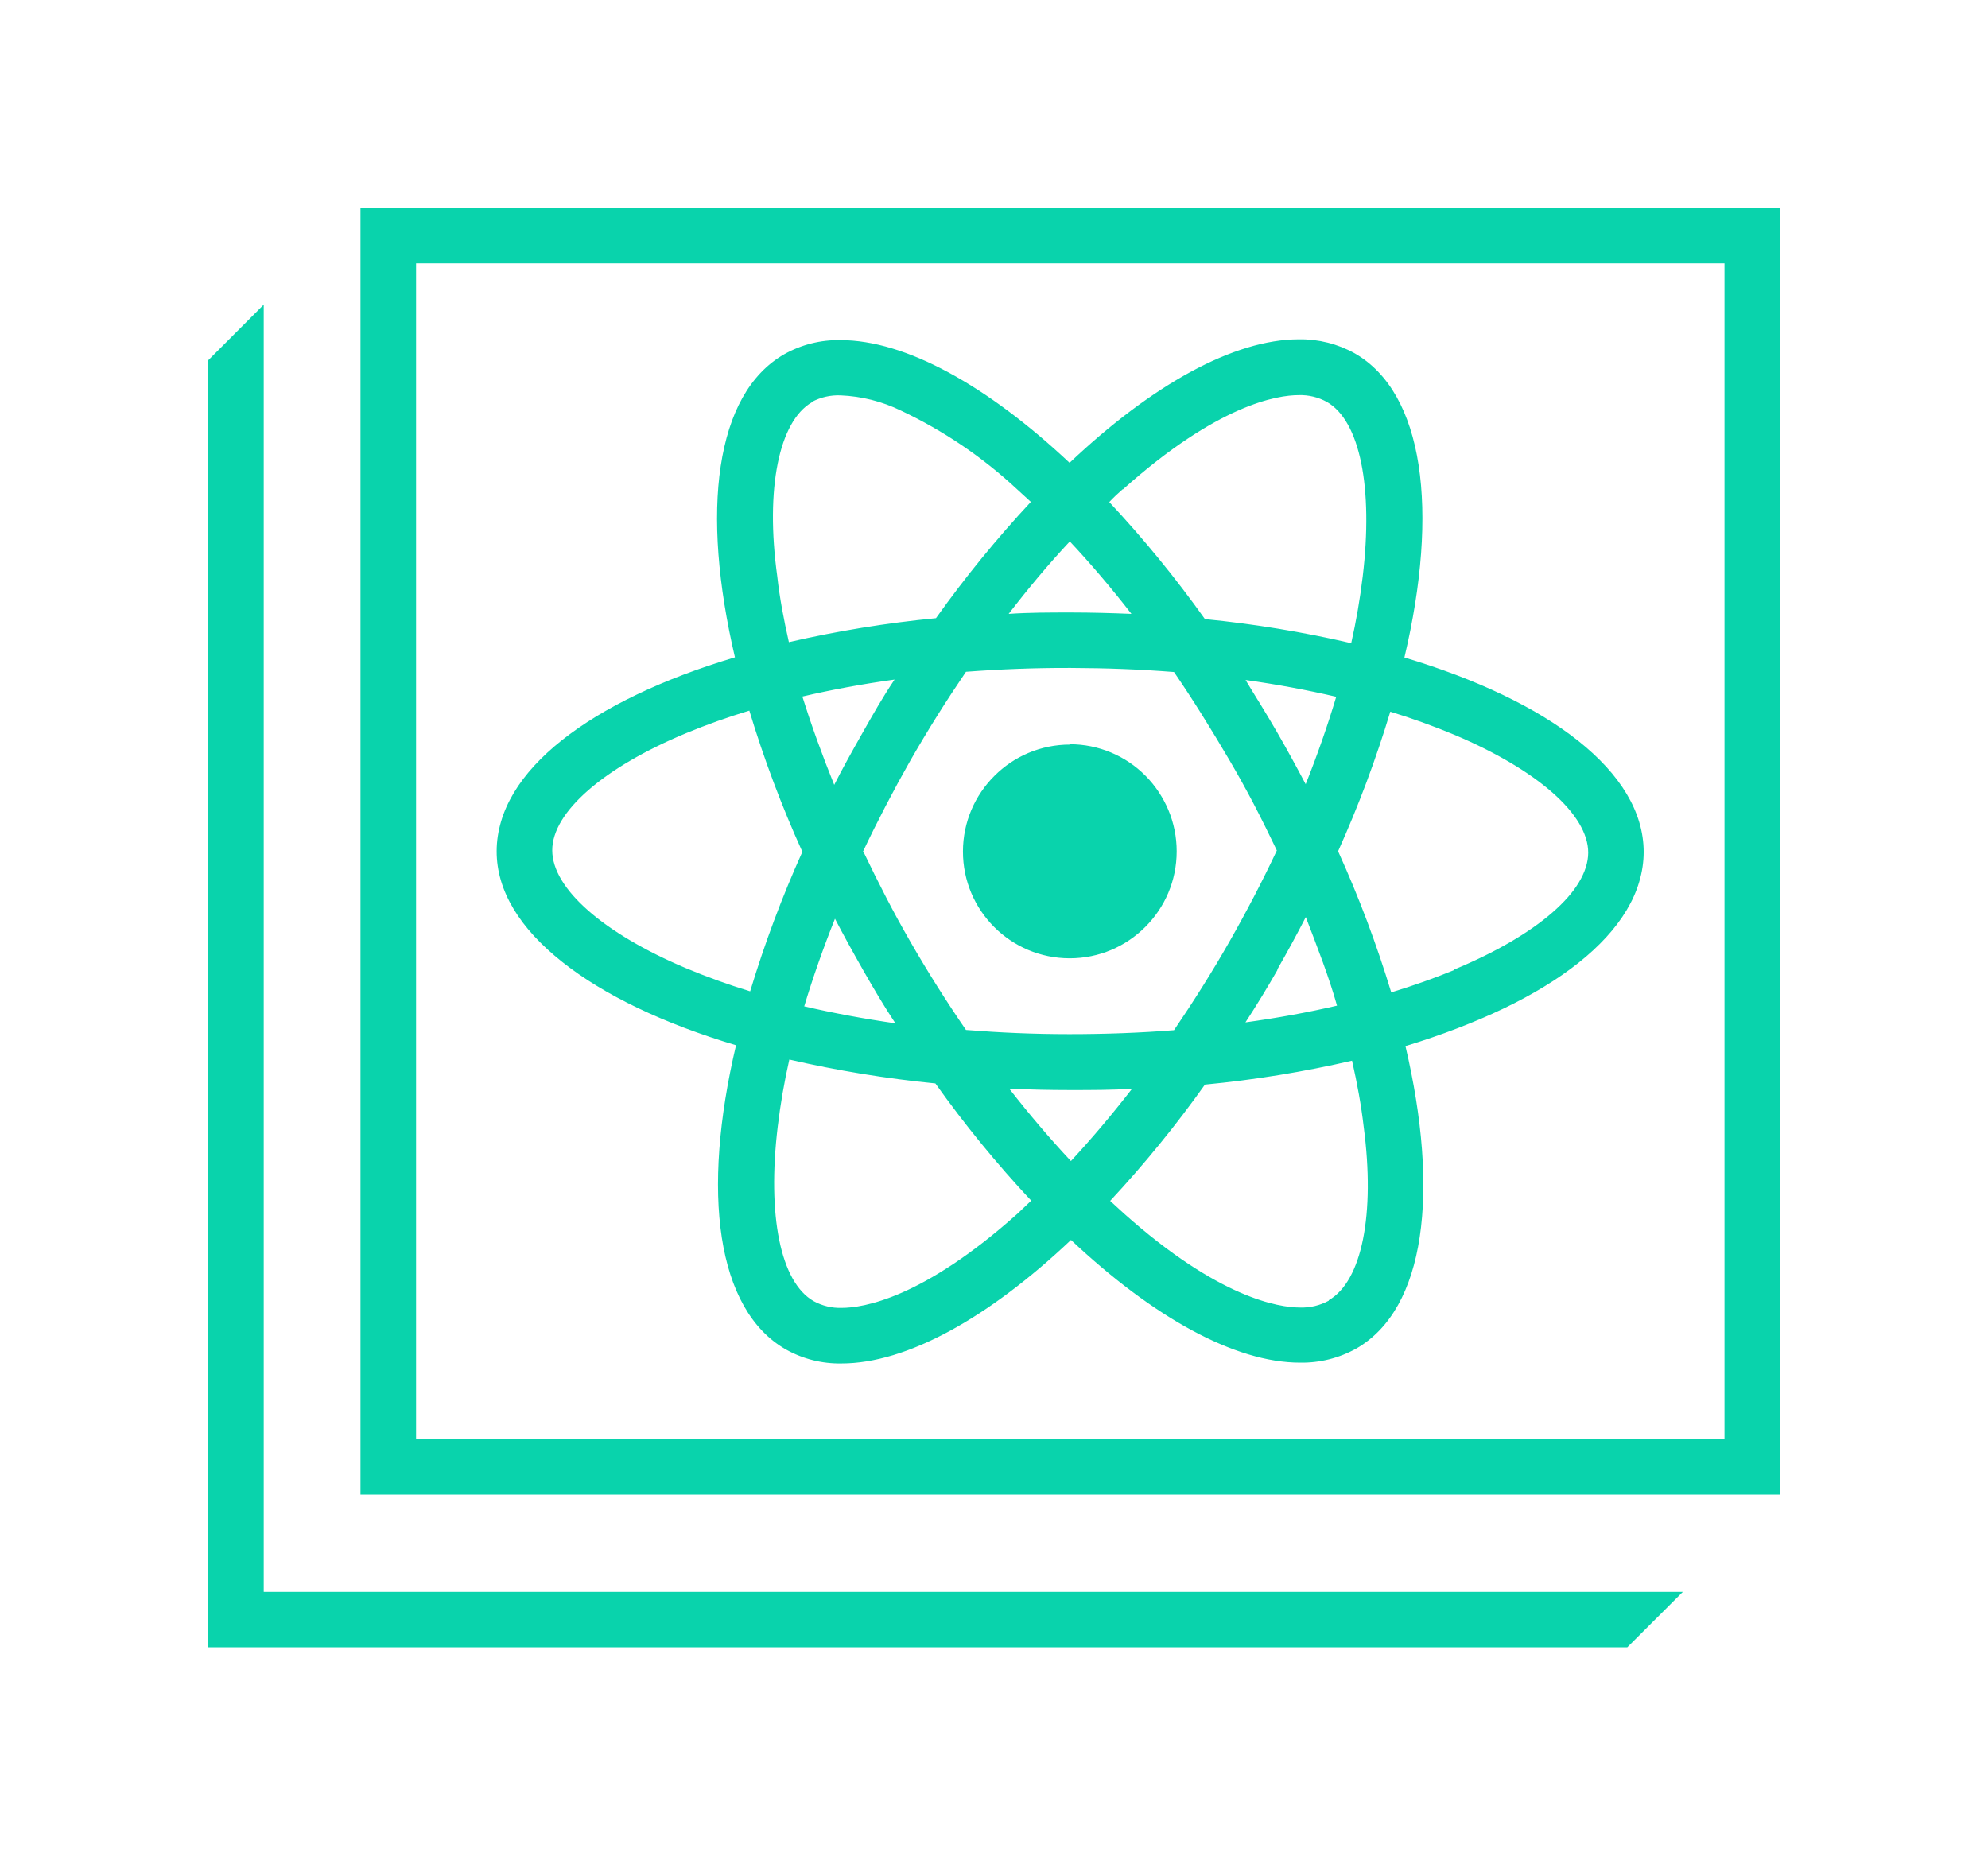
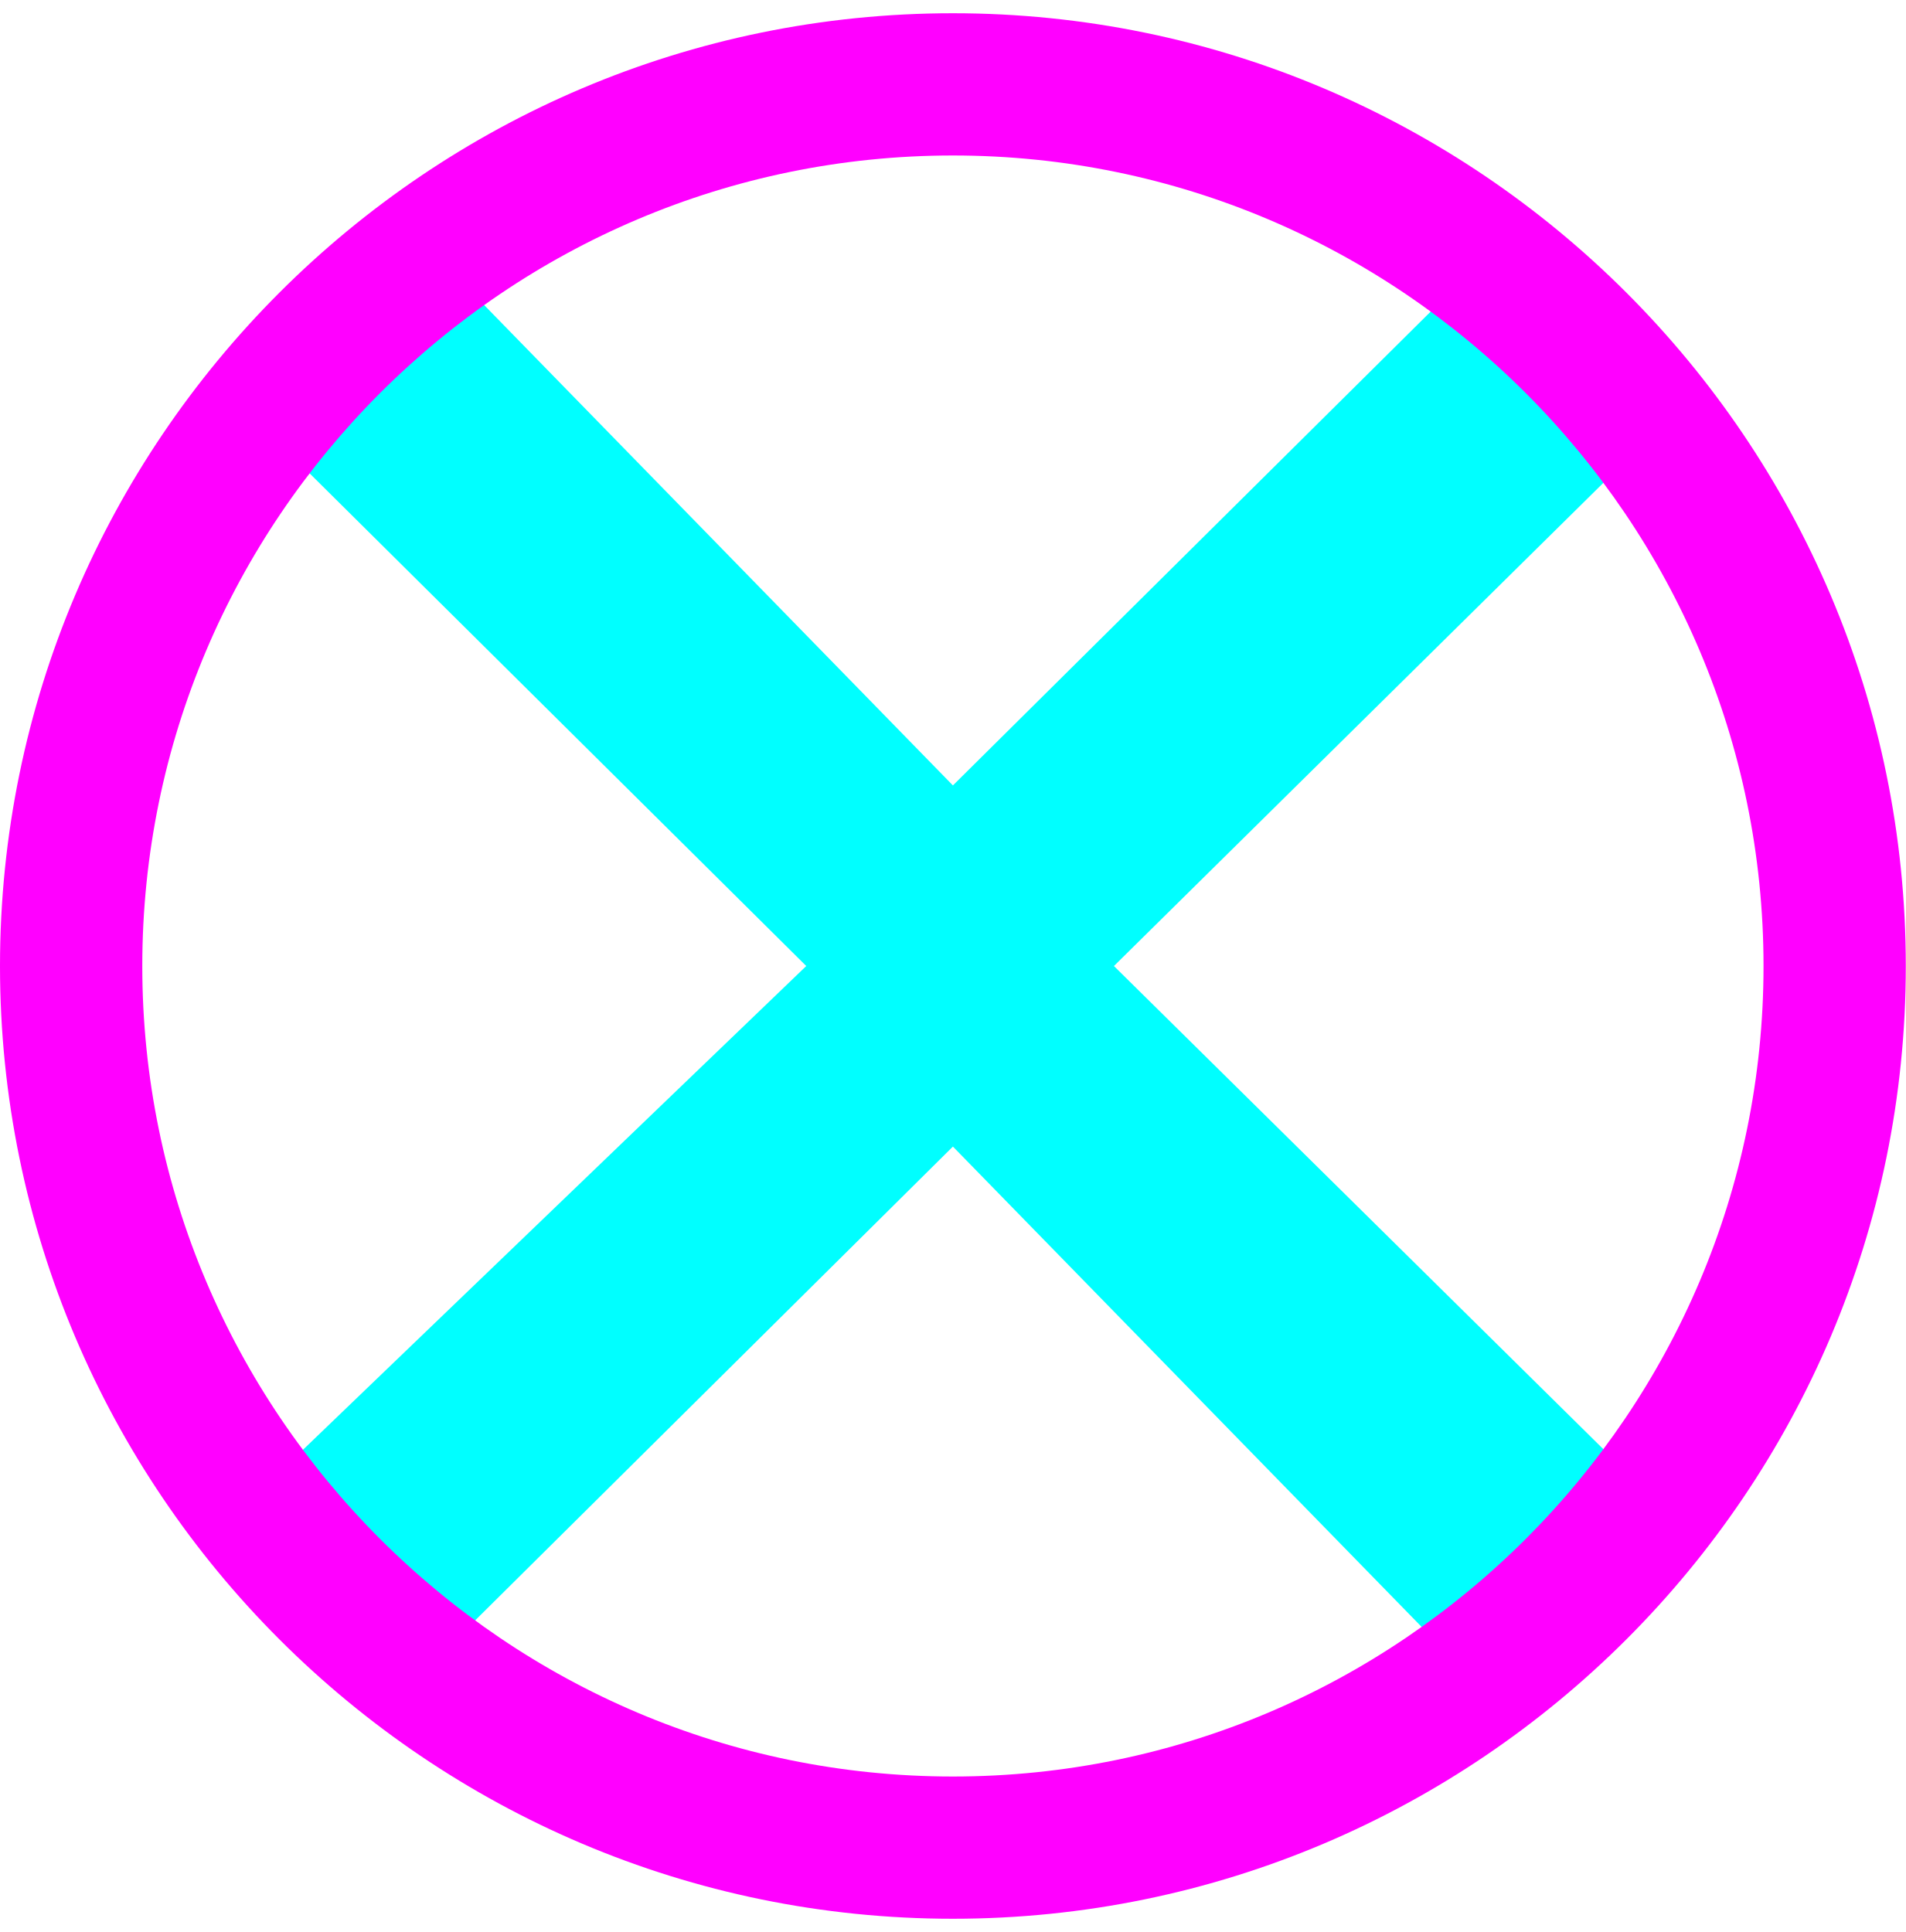
- <svg xmlns="http://www.w3.org/2000/svg" viewBox="0 0 170.96 159.93">
-   <defs>
-     <style>.cls-1{fill:#09d3ac;}</style>
-   </defs>
-   <path class="cls-1" d="M141.35,73.27c0-6.89-8.11-13-20.58-16.73,3-12.67,1.69-22.75-4.28-26.16a9.55,9.55,0,0,0-4.79-1.2c-5.57,0-12.61,3.89-19.72,10.62-7.11-6.68-14.13-10.55-19.69-10.55a9.46,9.46,0,0,0-4.86,1.22c-5.94,3.42-7.17,13.44-4.21,26.05-12.41,3.71-20.48,9.77-20.5,16.63s8.12,13,20.59,16.72c-3,12.68-1.7,22.75,4.28,26.16a9.41,9.41,0,0,0,4.78,1.2c5.58,0,12.62-3.89,19.73-10.62,7.1,6.68,14.12,10.55,19.69,10.55a9.59,9.59,0,0,0,4.86-1.22c5.94-3.42,7.16-13.44,4.21-26C133.27,86.18,141.34,80.12,141.35,73.27ZM96.56,42.06c8.19-7.33,13.31-8.12,15.13-8.12h0a4.71,4.71,0,0,1,2.42.58c2.86,1.63,4,7.38,3.09,15a56.73,56.73,0,0,1-1,5.79,97.7,97.7,0,0,0-12.58-2.07,98.47,98.47,0,0,0-8.24-10.08C95.75,42.79,96.15,42.42,96.56,42.06ZM71.77,78.94c.78,1.5,1.61,3,2.47,4.51S76,86.49,77,88c-2.71-.39-5.34-.88-7.84-1.46C69.86,84,70.75,81.5,71.77,78.94ZM69,59.9c2.53-.59,5.18-1.08,7.93-1.46-1,1.48-1.86,3-2.76,4.59s-1.69,3-2.46,4.52Q70.18,63.65,69,59.9Zm5.21,13.34q1.86-3.93,4.09-7.86c1.5-2.62,3.11-5.17,4.77-7.61,2.91-.22,5.91-.34,9-.33s6,.12,8.89.35c1.66,2.42,3.25,5,4.75,7.55s2.88,5.22,4.12,7.83c-1.23,2.62-2.6,5.25-4.08,7.85s-3.11,5.18-4.77,7.62c-2.91.23-5.91.34-9,.34s-6-.13-8.89-.36c-1.66-2.42-3.26-4.94-4.76-7.55S75.5,75.85,74.25,73.24Zm32.86-14.77c2.72.38,5.35.87,7.84,1.45-.74,2.47-1.62,5-2.64,7.55-.79-1.5-1.61-3-2.48-4.51S108,59.93,107.11,58.47Zm2.76,24.92q1.29-2.27,2.46-4.53c1,2.6,2,5.16,2.7,7.66-2.52.59-5.17,1.07-7.92,1.45Q108.52,85.75,109.87,83.39ZM92,46.56c1.8,1.92,3.57,4,5.3,6.23-1.71-.07-3.46-.12-5.23-.12s-3.58,0-5.33.12C88.45,50.57,90.2,48.48,92,46.56Zm-22.18-12A4.82,4.82,0,0,1,72.29,34a13.11,13.11,0,0,1,5.19,1.31,39.07,39.07,0,0,1,10,6.78l1.17,1.07a98.49,98.49,0,0,0-8.16,10,98.88,98.88,0,0,0-12.65,2.06c-.44-1.94-.8-3.84-1-5.67C65.8,42,67,36.24,69.81,34.6ZM64.53,85.26a58.75,58.75,0,0,1-5.54-2c-7.1-3-11.5-6.85-11.5-10.14S51.91,66,59,63.05a57.63,57.63,0,0,1,5.44-1.94A97.93,97.93,0,0,0,69,73.25,98.72,98.72,0,0,0,64.53,85.26Zm23,19.1c-8.19,7.33-13.31,8.11-15.14,8.11a4.69,4.69,0,0,1-2.42-.58c-2.86-1.63-4-7.38-3.09-15a56.07,56.07,0,0,1,1-5.78,99.51,99.51,0,0,0,12.58,2.06,97.17,97.17,0,0,0,8.24,10.08Zm4.57-4.51c-1.8-1.92-3.57-4-5.31-6.23,1.72.08,3.47.12,5.24.12s3.58,0,5.33-.11C95.63,95.85,93.87,97.93,92.09,99.85Zm22.18,12a4.82,4.82,0,0,1-2.48.59c-1.82,0-7-.8-15.16-8.1l-1.17-1.07a98.44,98.44,0,0,0,8.15-10,97,97,0,0,0,12.66-2.06c.44,1.94.79,3.84,1,5.67C118.27,104.42,117.12,110.18,114.27,111.81Zm10.8-28.44c-1.71.7-3.52,1.35-5.44,1.93a98.54,98.54,0,0,0-4.57-12.14,98.1,98.1,0,0,0,4.49-12,58.75,58.75,0,0,1,5.54,2c7.09,3,11.5,6.85,11.49,10.14S132.17,80.42,125.07,83.37ZM92,82.39a9.18,9.18,0,1,0-9.17-9.19A9.17,9.17,0,0,0,92,82.39ZM31,17.88V128.53H153.07V17.88ZM148.3,123.77H35.78V22.65H148.3Zm-85-33.9c-3,12.68-1.7,22.75,4.28,26.16a9.41,9.41,0,0,0,4.78,1.2c5.58,0,12.62-3.89,19.73-10.62,7.1,6.68,14.12,10.55,19.69,10.55a9.59,9.59,0,0,0,4.86-1.22c5.94-3.42,7.16-13.44,4.21-26,12.41-3.72,20.48-9.78,20.49-16.63s-8.11-13-20.58-16.73c3-12.67,1.69-22.75-4.28-26.16a9.55,9.55,0,0,0-4.79-1.2c-5.57,0-12.61,3.89-19.72,10.62-7.11-6.68-14.13-10.55-19.69-10.55a9.46,9.46,0,0,0-4.86,1.22c-5.94,3.42-7.17,13.44-4.21,26.05-12.41,3.71-20.48,9.77-20.5,16.63S50.84,86.13,63.31,89.87Zm24.21,14.49c-8.19,7.33-13.31,8.11-15.14,8.11a4.69,4.69,0,0,1-2.42-.58c-2.86-1.63-4-7.38-3.09-15a56.07,56.07,0,0,1,1-5.78,99.51,99.51,0,0,0,12.58,2.06,97.17,97.17,0,0,0,8.24,10.08Zm24.79-36.89c-.79-1.5-1.61-3-2.48-4.51s-1.8-3-2.72-4.49c2.72.38,5.35.87,7.84,1.45C114.21,62.39,113.33,64.92,112.31,67.47Zm2.72,19c-2.52.59-5.17,1.07-7.92,1.45q1.41-2.22,2.76-4.58t2.46-4.53C113.37,81.46,114.28,84,115,86.52Zm-5.21-13.35c-1.23,2.62-2.6,5.25-4.08,7.85s-3.11,5.18-4.77,7.62c-2.91.23-5.91.34-9,.34s-6-.13-8.89-.36c-1.66-2.42-3.26-4.94-4.76-7.55s-2.87-5.22-4.12-7.83q1.86-3.93,4.09-7.86c1.5-2.62,3.11-5.17,4.77-7.61,2.91-.22,5.91-.34,9-.33s6,.12,8.89.35c1.66,2.42,3.25,5,4.75,7.55S108.58,70.56,109.82,73.17ZM77,88c-2.71-.39-5.34-.88-7.84-1.46.74-2.46,1.63-5,2.65-7.55.78,1.5,1.61,3,2.47,4.51S76,86.49,77,88ZM74.21,63c-.87,1.5-1.69,3-2.46,4.52Q70.18,63.65,69,59.9c2.53-.59,5.18-1.08,7.93-1.46C76,59.92,75.11,61.45,74.21,63ZM92.09,99.85c-1.8-1.92-3.57-4-5.31-6.23,1.72.08,3.47.12,5.24.12s3.58,0,5.33-.11C95.63,95.85,93.87,97.93,92.09,99.85Zm22.18,12a4.82,4.82,0,0,1-2.48.59c-1.82,0-7-.8-15.16-8.1l-1.17-1.07a98.44,98.44,0,0,0,8.15-10,97,97,0,0,0,12.66-2.06c.44,1.94.79,3.84,1,5.67C118.27,104.42,117.12,110.18,114.27,111.81Zm5.28-50.66a58.75,58.75,0,0,1,5.54,2c7.09,3,11.5,6.85,11.49,10.14s-4.41,7.16-11.51,10.11c-1.71.7-3.52,1.35-5.44,1.93a98.54,98.54,0,0,0-4.57-12.14A98.1,98.1,0,0,0,119.55,61.15Zm-23-19.09c8.19-7.33,13.31-8.12,15.13-8.12h0a4.71,4.71,0,0,1,2.42.58c2.86,1.63,4,7.38,3.09,15a56.73,56.73,0,0,1-1,5.79,97.7,97.7,0,0,0-12.58-2.07,98.47,98.47,0,0,0-8.24-10.08C95.75,42.79,96.15,42.42,96.56,42.06ZM92,46.56c1.8,1.92,3.57,4,5.3,6.23-1.71-.07-3.46-.12-5.23-.12s-3.58,0-5.33.12C88.45,50.57,90.2,48.48,92,46.56Zm-22.18-12A4.82,4.82,0,0,1,72.29,34a13.11,13.11,0,0,1,5.19,1.31,39.07,39.07,0,0,1,10,6.78l1.17,1.07a98.49,98.49,0,0,0-8.16,10,98.88,98.88,0,0,0-12.65,2.06c-.44-1.94-.8-3.84-1-5.67C65.8,42,67,36.24,69.81,34.6ZM59,63.05a57.63,57.63,0,0,1,5.44-1.94A97.93,97.93,0,0,0,69,73.25a98.72,98.72,0,0,0-4.49,12,58.75,58.75,0,0,1-5.54-2c-7.1-3-11.5-6.85-11.5-10.14S51.91,66,59,63.05Zm33,1a9.18,9.18,0,1,0,9.17,9.19A9.17,9.17,0,0,0,92,64Zm0,0a9.18,9.18,0,1,0,9.17,9.19A9.17,9.17,0,0,0,92,64Zm0,0a9.18,9.18,0,1,0,9.17,9.19A9.17,9.17,0,0,0,92,64Zm49.35,9.24c0-6.89-8.11-13-20.58-16.73,3-12.67,1.69-22.75-4.28-26.16a9.55,9.55,0,0,0-4.79-1.2c-5.57,0-12.61,3.89-19.72,10.62-7.11-6.68-14.13-10.55-19.69-10.55a9.46,9.46,0,0,0-4.86,1.22c-5.94,3.42-7.17,13.44-4.21,26.05-12.41,3.71-20.48,9.77-20.5,16.63s8.12,13,20.59,16.72c-3,12.68-1.7,22.75,4.28,26.16a9.41,9.41,0,0,0,4.78,1.2c5.58,0,12.62-3.89,19.73-10.62,7.1,6.68,14.12,10.55,19.69,10.55a9.59,9.59,0,0,0,4.86-1.22c5.94-3.42,7.16-13.44,4.21-26C133.27,86.18,141.34,80.12,141.35,73.27ZM96.56,42.06c8.19-7.33,13.31-8.12,15.13-8.12h0a4.71,4.71,0,0,1,2.42.58c2.86,1.63,4,7.38,3.09,15a56.73,56.73,0,0,1-1,5.79,97.7,97.7,0,0,0-12.58-2.07,98.47,98.47,0,0,0-8.24-10.08C95.75,42.79,96.15,42.42,96.56,42.06ZM71.77,78.94c.78,1.5,1.61,3,2.47,4.51S76,86.49,77,88c-2.71-.39-5.34-.88-7.84-1.46C69.86,84,70.75,81.5,71.77,78.94ZM69,59.9c2.53-.59,5.18-1.08,7.93-1.46-1,1.48-1.86,3-2.76,4.59s-1.69,3-2.46,4.52Q70.18,63.65,69,59.9Zm5.21,13.34q1.86-3.93,4.09-7.86c1.5-2.62,3.11-5.17,4.77-7.61,2.91-.22,5.91-.34,9-.33s6,.12,8.89.35c1.66,2.42,3.25,5,4.75,7.55s2.88,5.22,4.12,7.83c-1.23,2.62-2.6,5.25-4.08,7.85s-3.11,5.18-4.77,7.62c-2.91.23-5.91.34-9,.34s-6-.13-8.89-.36c-1.66-2.42-3.26-4.94-4.76-7.55S75.5,75.85,74.25,73.24Zm32.86-14.77c2.72.38,5.35.87,7.84,1.45-.74,2.47-1.62,5-2.64,7.55-.79-1.5-1.61-3-2.48-4.51S108,59.93,107.11,58.47Zm2.76,24.92q1.29-2.27,2.46-4.53c1,2.6,2,5.16,2.7,7.66-2.52.59-5.17,1.07-7.92,1.45Q108.52,85.75,109.87,83.39ZM92,46.56c1.8,1.92,3.57,4,5.3,6.23-1.71-.07-3.46-.12-5.23-.12s-3.58,0-5.33.12C88.45,50.57,90.2,48.48,92,46.56Zm-22.18-12A4.82,4.82,0,0,1,72.29,34a13.11,13.11,0,0,1,5.19,1.31,39.07,39.07,0,0,1,10,6.78l1.17,1.07a98.49,98.49,0,0,0-8.16,10,98.88,98.88,0,0,0-12.65,2.06c-.44-1.94-.8-3.84-1-5.67C65.8,42,67,36.24,69.81,34.6ZM64.53,85.26a58.75,58.75,0,0,1-5.54-2c-7.1-3-11.5-6.85-11.5-10.14S51.91,66,59,63.05a57.63,57.63,0,0,1,5.44-1.94A97.93,97.93,0,0,0,69,73.25,98.72,98.72,0,0,0,64.53,85.26Zm23,19.1c-8.19,7.33-13.31,8.11-15.14,8.11a4.69,4.69,0,0,1-2.42-.58c-2.86-1.63-4-7.38-3.09-15a56.07,56.07,0,0,1,1-5.78,99.51,99.51,0,0,0,12.58,2.06,97.17,97.17,0,0,0,8.24,10.08Zm4.57-4.51c-1.8-1.92-3.57-4-5.31-6.23,1.72.08,3.47.12,5.24.12s3.58,0,5.33-.11C95.63,95.85,93.87,97.93,92.09,99.85Zm22.18,12a4.82,4.82,0,0,1-2.48.59c-1.82,0-7-.8-15.16-8.1l-1.17-1.07a98.44,98.44,0,0,0,8.15-10,97,97,0,0,0,12.66-2.06c.44,1.94.79,3.84,1,5.67C118.27,104.42,117.12,110.18,114.27,111.81Zm10.8-28.44c-1.71.7-3.52,1.35-5.44,1.93a98.54,98.54,0,0,0-4.57-12.14,98.1,98.1,0,0,0,4.49-12,58.75,58.75,0,0,1,5.54,2c7.09,3,11.5,6.85,11.49,10.14S132.17,80.42,125.07,83.37ZM92,82.39a9.18,9.18,0,1,0-9.17-9.19A9.17,9.17,0,0,0,92,82.39Zm-69.32,54.5V26.2L17.89,31V141.66H139.94l4.78-4.77Z" />
+ <svg xmlns="http://www.w3.org/2000/svg" version="1.1" x="0px" y="0px" width="112.269px" height="113.829px" viewBox="0 0 112.269 113.829" enable-background="new 0 0 112.269 113.829" xml:space="preserve">
+   <g id="Layer_3">
+     <path fill="#00FFFF" d="M25.848,15.234l30.287,31.042l30.287-30.042l10.639,9.639L65.621,56.916l31.439,31.041L86.422,98.595   L56.135,67.553L25.848,97.595l-10.641-9.639l32.289-31.041L16.207,25.873L25.848,15.234z" />
+   </g>
+   <g id="Layer_2">
+     <path fill="#FF00FF" d="M56.134,0.78C25.182,0.78,0,25.963,0,56.916c0,30.951,25.182,56.133,56.134,56.133   c30.953,0,56.135-25.182,56.135-56.133C112.269,25.963,87.087,0.78,56.134,0.78z M56.134,104.668   c-26.33,0-47.752-21.422-47.752-47.752c0-26.332,21.422-47.755,47.752-47.755c26.332,0,47.754,21.423,47.754,47.755   C103.888,83.246,82.466,104.668,56.134,104.668z" />
+   </g>
</svg>
